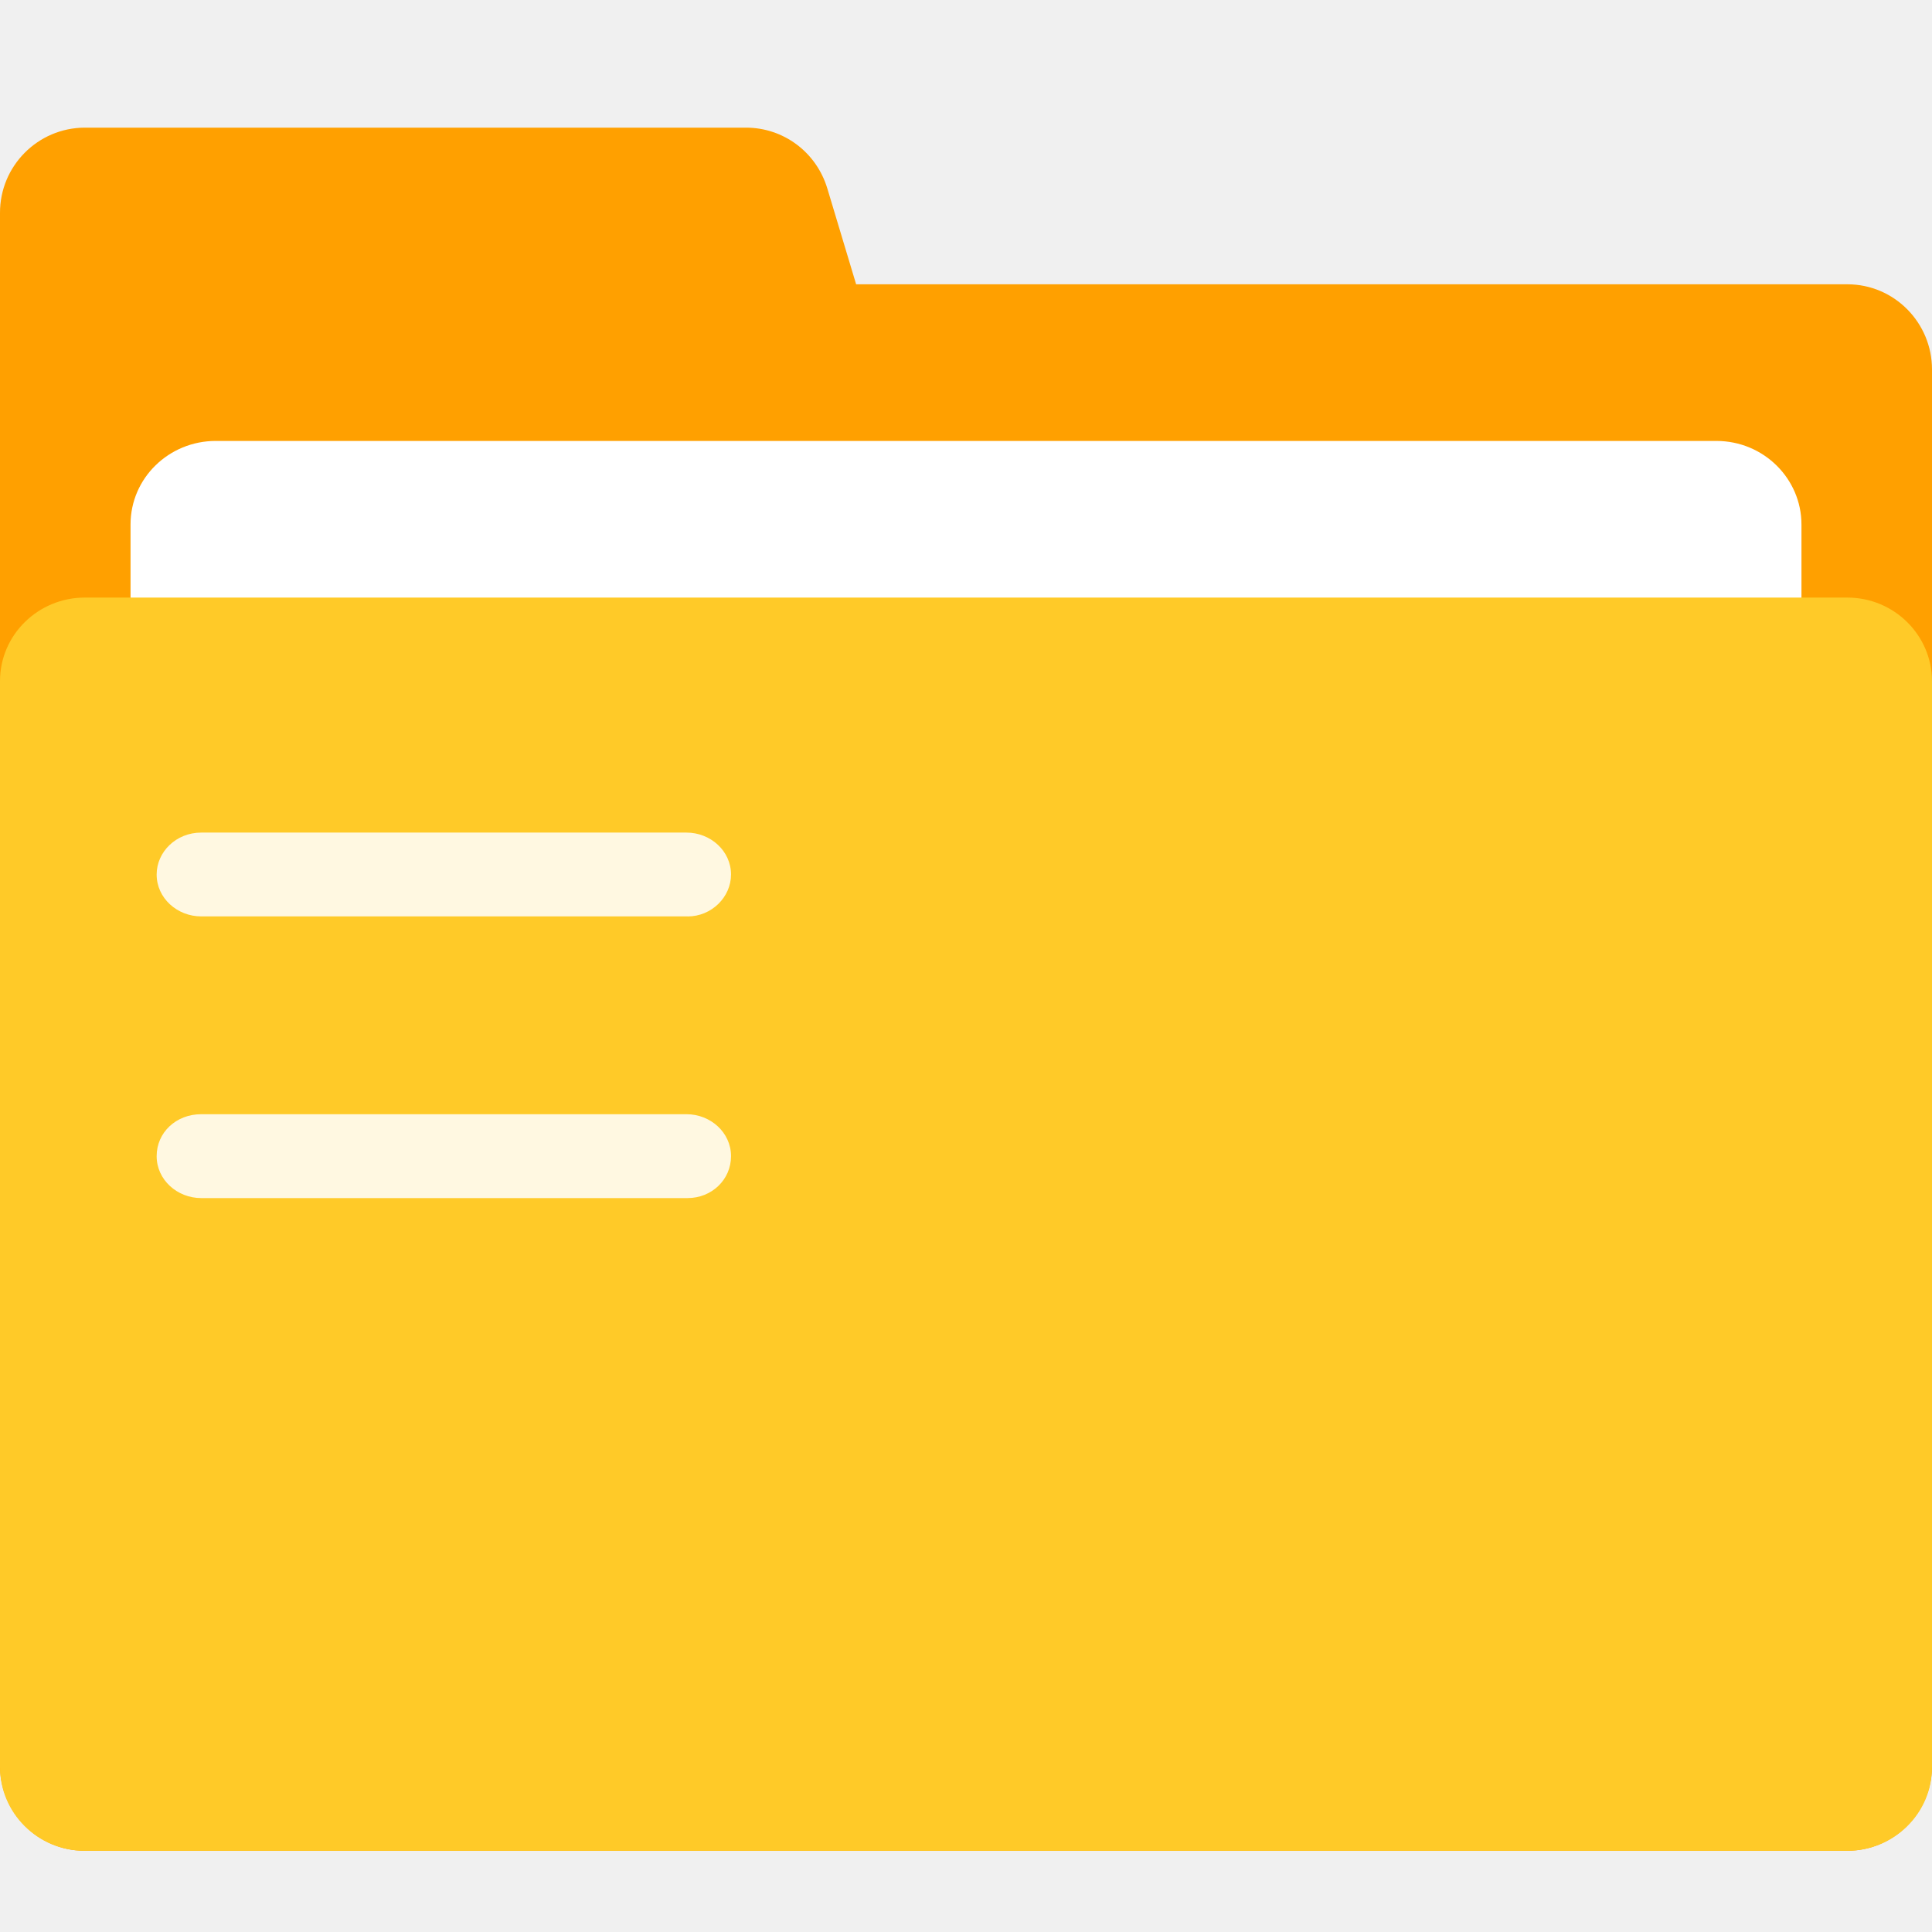
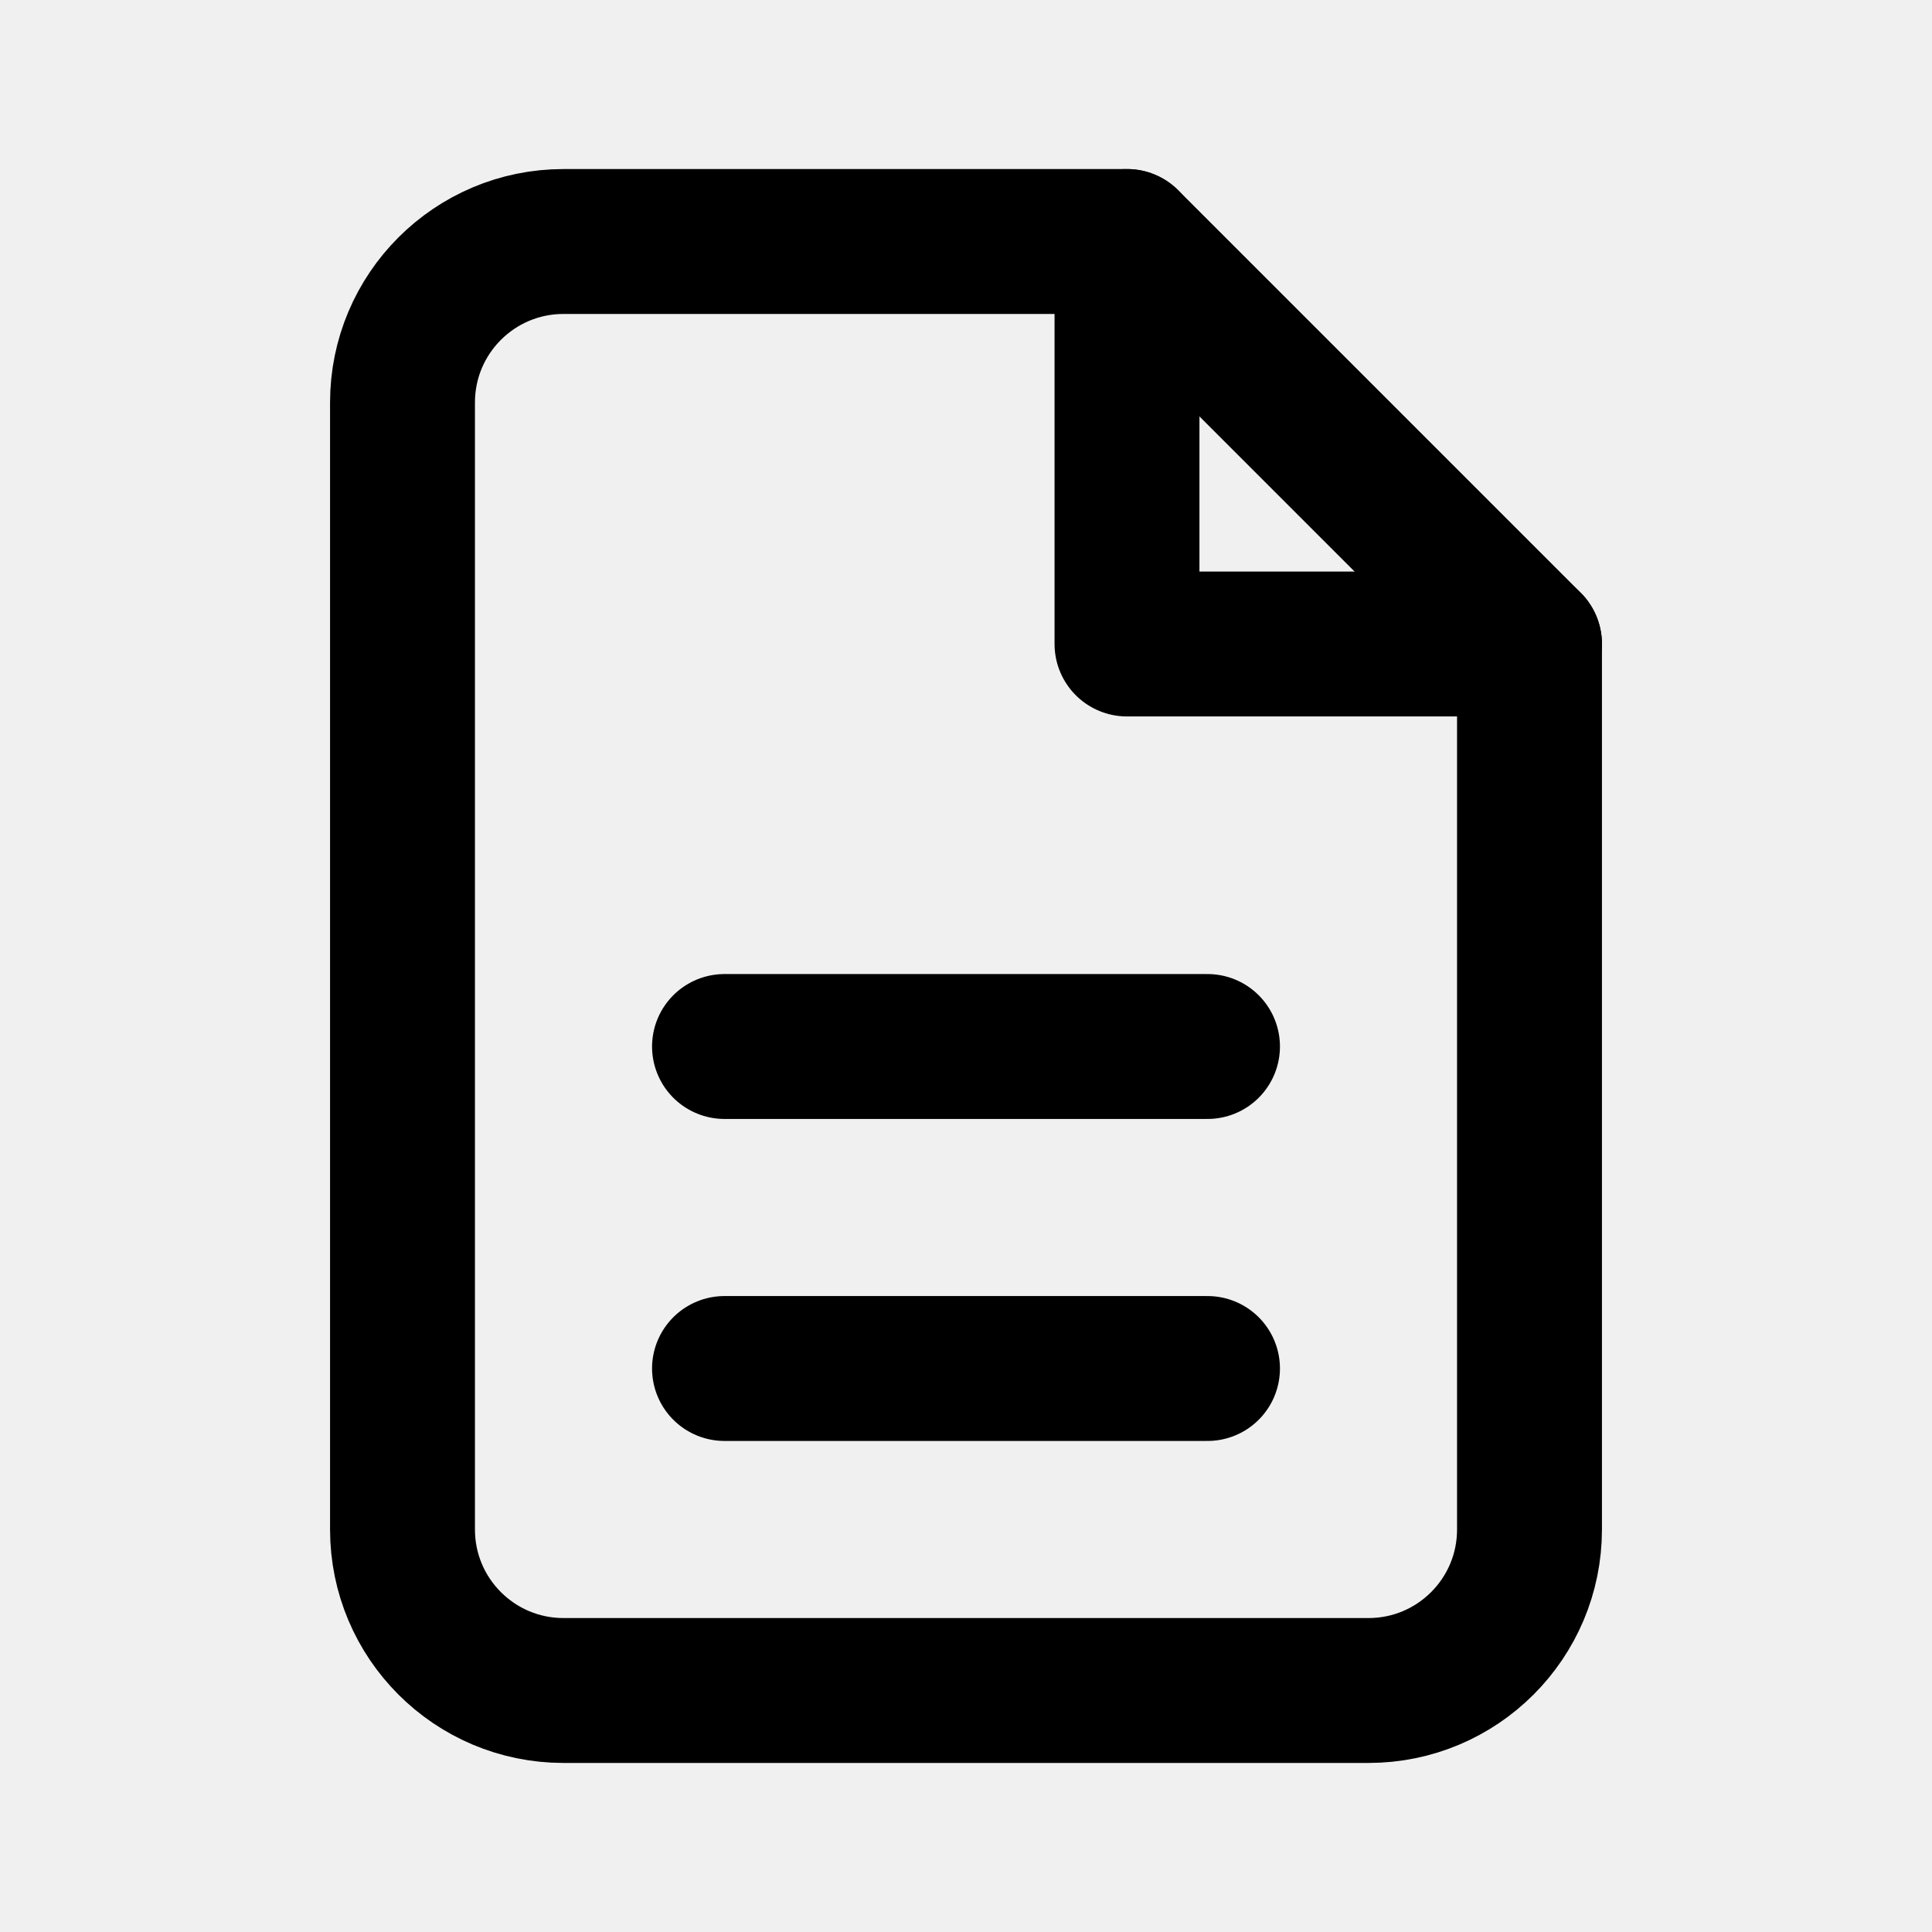
- <svg xmlns="http://www.w3.org/2000/svg" t="1721541550402" class="icon" viewBox="0 0 1024 1024" version="1.1" p-id="1592" width="200" height="200">
-   <path d="M979.096 980.95H44.904C19.83 980.95 0 960.443 0 935.839v-740.048c0-25.185 20.411-45.111 44.904-45.111h934.192c25.074 0 44.904 20.508 44.904 45.111v740.048c0 25.185-20.411 45.111-44.904 45.111z" fill="#FFA000" p-id="1593" />
-   <path d="M512 344.41H0V112.903a45.098 45.098 0 0 1 44.904-45.25h350.471c19.83 0 37.321 12.925 43.146 32.311L512 344.424z" fill="#FFA000" p-id="1594" />
-   <path d="M909.7 925.599H114.301c-25.185 0-45.111-20.134-45.111-44.281v-603.33c0-24.728 20.494-44.281 45.111-44.281h795.399c25.185 0 45.111 20.134 45.111 44.281v603.33c0.567 24.147-19.926 44.281-45.111 44.281z" fill="#FFFFFF" p-id="1595" />
-   <path d="M979.096 980.95H44.904C19.83 980.95 0 960.803 0 936.628V361.057c0-24.756 20.411-44.323 44.904-44.323h934.192c25.074 0 44.904 20.148 44.904 44.323v575.571c0 24.756-20.411 44.323-44.904 44.323z" fill="#FFCA28" p-id="1596" />
-   <path d="M364.461 485.708H106.635C93.918 485.708 83.027 476.022 83.027 463.512c0-11.97 10.295-22.224 23.607-22.224h257.218c12.717 0 23.607 9.686 23.607 22.224 0 11.956-10.295 22.224-22.998 22.224z m0 149.296H106.635c-12.717 0-23.607-9.686-23.607-22.224 0-12.537 10.295-22.224 23.607-22.224h257.218c12.717 0 23.607 9.686 23.607 22.224 0 12.537-10.295 22.224-22.998 22.224z" fill="#FFF8E1" p-id="1597" />
+ <svg xmlns="http://www.w3.org/2000/svg" viewBox="0 0 24 24" fill="none" stroke="currentColor" stroke-width="1.8" stroke-linecap="round" stroke-linejoin="round">
+   <path d="M14 3H7a2 2 0 0 0-2 2v14a2 2 0 0 0 2 2h10a2 2 0 0 0 2-2V8z" />
+   <path d="M14 3v5h5" />
+   <path d="M9 13h6M9 17h6" />
</svg>
